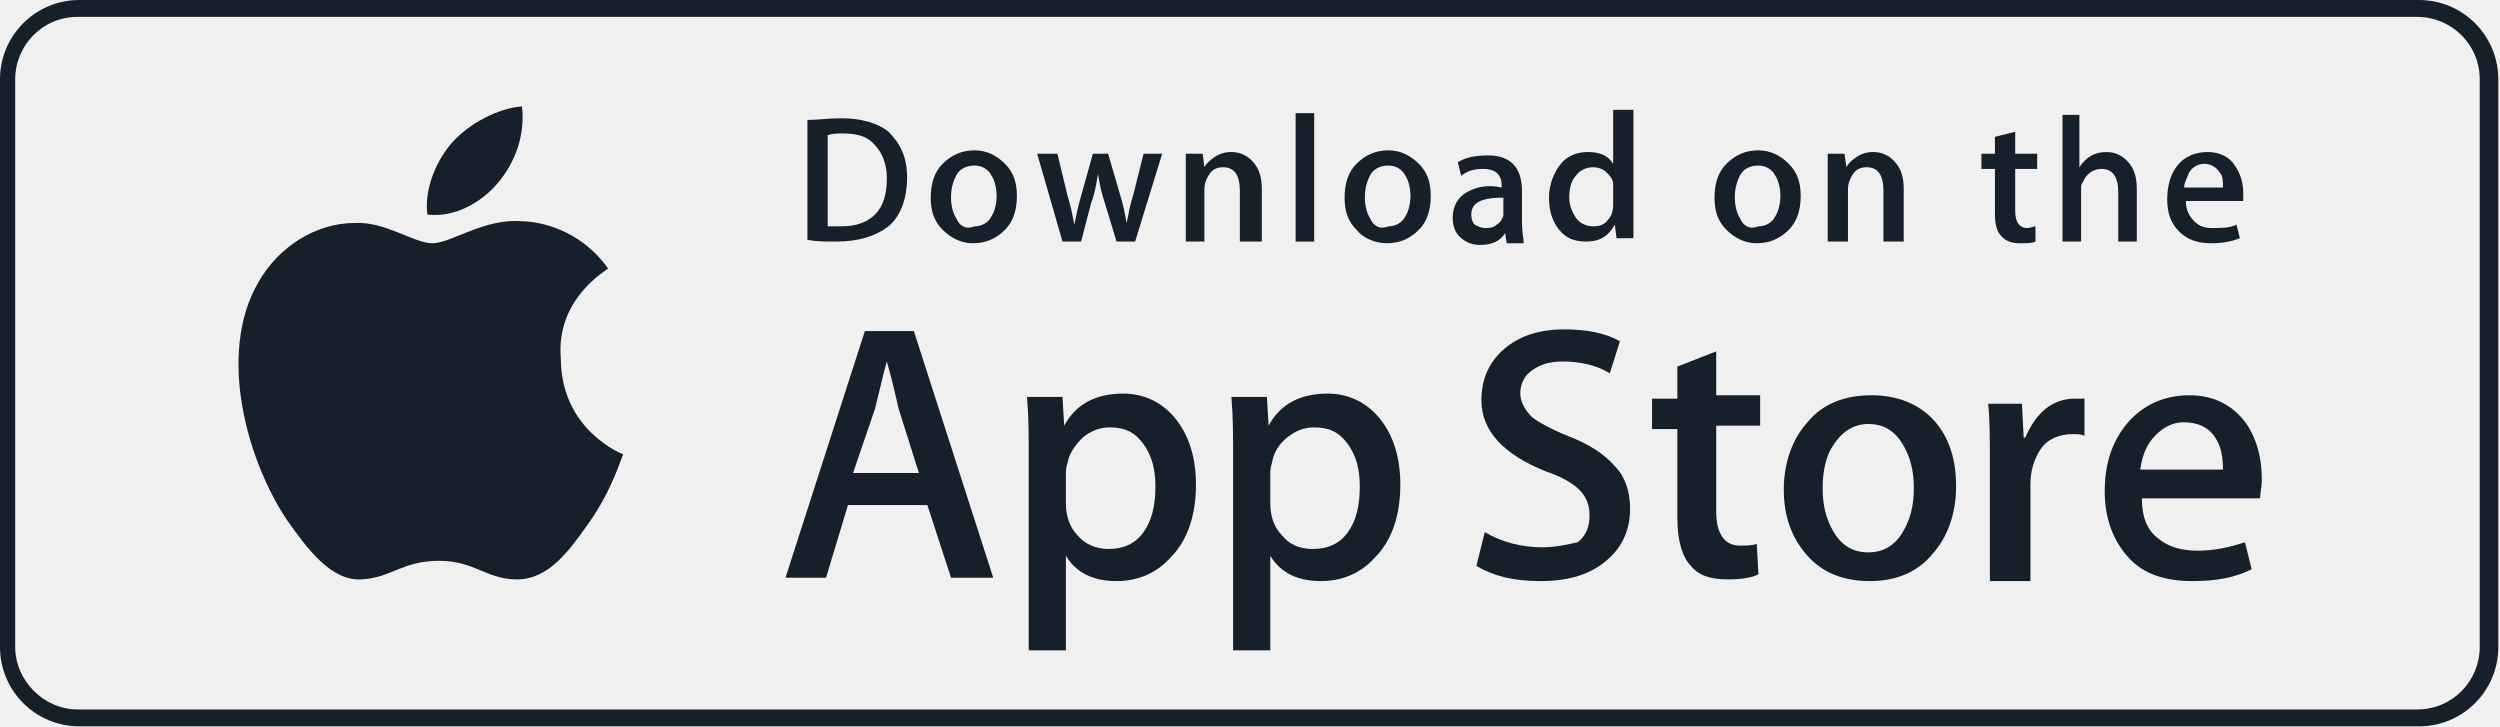
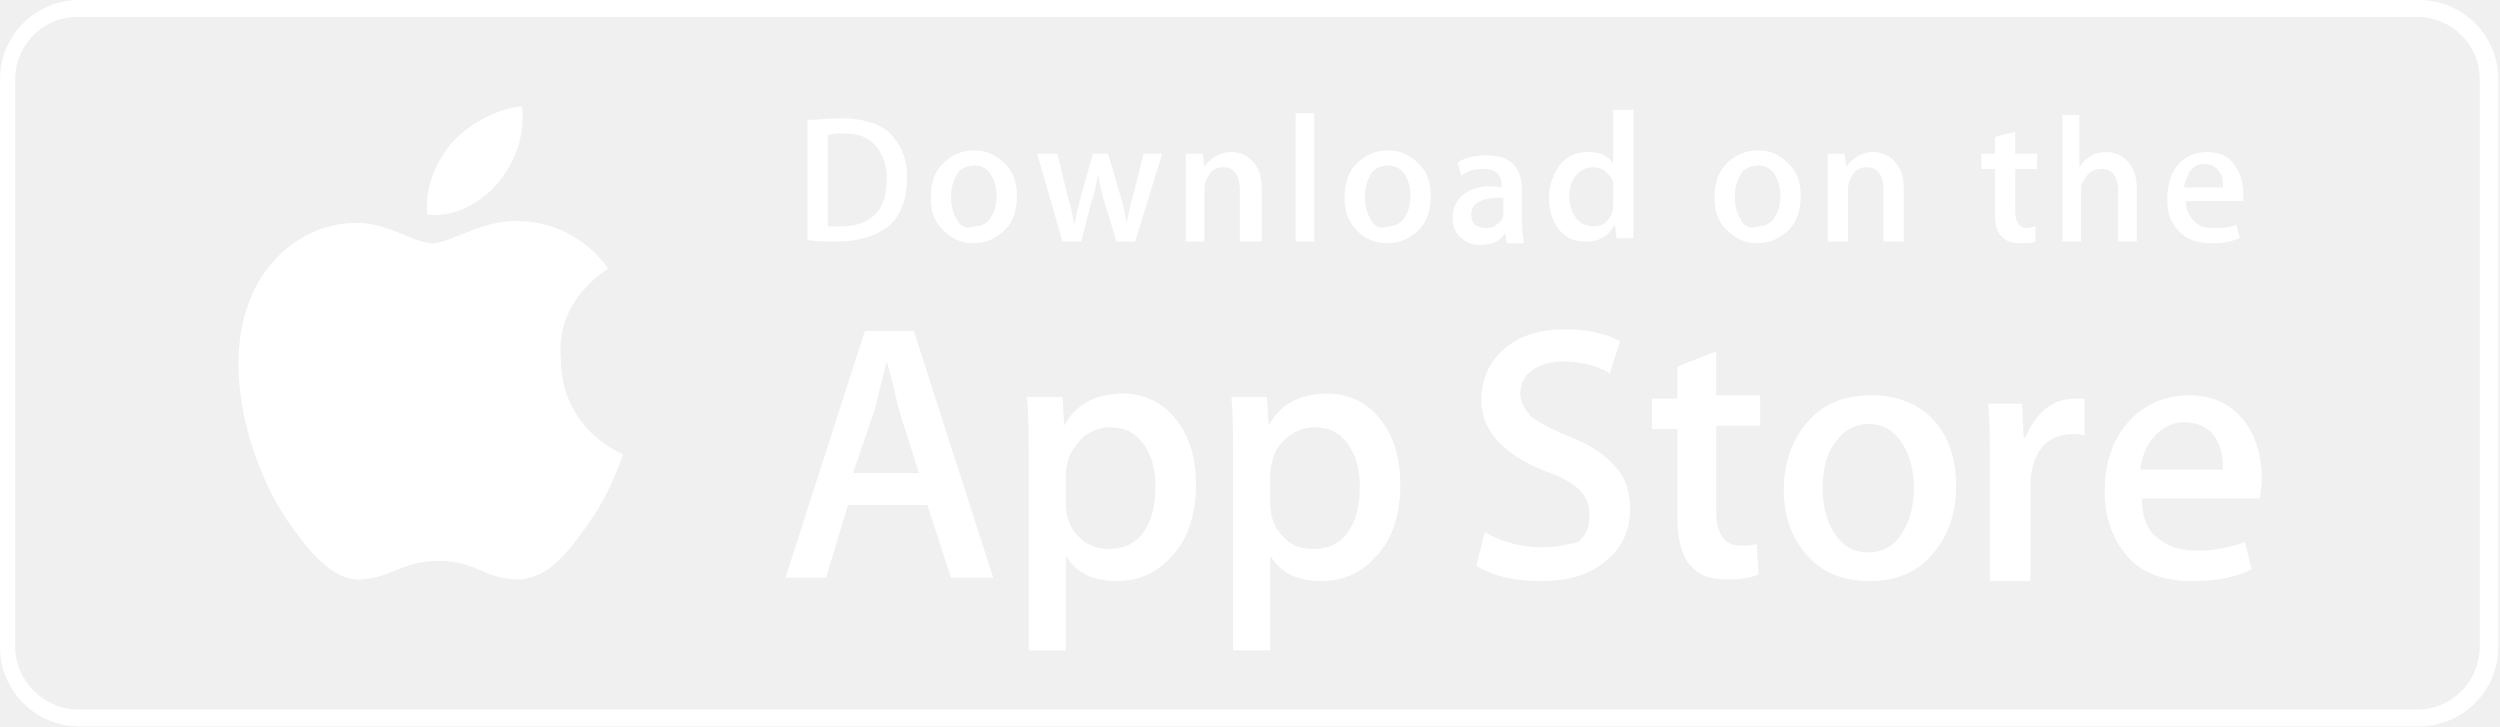
<svg xmlns="http://www.w3.org/2000/svg" width="148px" height="43px" viewBox="0 0 148 43" version="1.1">
  <g id="Page-1" stroke="none" stroke-width="1" fill="none" fill-rule="evenodd">
-     <g id="iPhone-11-Pro" transform="translate(-20, -278)" fill="#15202b" fill-rule="nonzero">
+     <g id="iPhone-11-Pro" transform="translate(-20, -278)" fill="white" fill-rule="nonzero">
      <g id="Group" transform="translate(20, 278)">
        <path d="M143.2,43 L4.7,43 C2.1,43 0,40.9 0,38.3 L0,4.7 C0,2.1 2.1,0 4.7,0 L143.2,0 C145.8,0 147.9,2.1 147.9,4.7 L147.9,38.3 C147.9,40.9 145.8,43 143.2,43 Z M4.6,1 C2.5,1 0.9,2.7 0.9,4.7 L0.9,38.3 C0.9,40.3 2.6,42 4.6,42 L143.1,42 C145.2,42 146.8,40.3 146.8,38.3 L146.8,4.7 C146.8,2.6 145.1,1 143.1,1 L4.6,1 Z" id="Shape" />
        <path d="M36,15.9 C34.3,13.5 31.8,13.1 30.9,13.1 C28.7,12.9 26.7,14.4 25.6,14.4 C24.5,14.4 22.8,13.1 21,13.2 C18.7,13.2 16.5,14.6 15.3,16.7 C12.8,21 14.7,27.4 17,30.8 C18.2,32.5 19.6,34.4 21.4,34.3 C23.2,34.2 23.8,33.2 26,33.2 C28.1,33.2 28.8,34.3 30.6,34.3 C32.5,34.3 33.7,32.6 34.9,30.9 C36.3,28.9 36.8,27 36.9,26.9 C36.9,26.9 33.2,25.5 33.2,21.2 C32.9,17.7 35.9,16 36,15.9 Z" id="Path" />
        <path d="M29.5,10.8 C30.5,9.6 31.1,8 30.9,6.3 C29.5,6.4 27.8,7.3 26.8,8.4 C25.9,9.4 25.1,11.1 25.3,12.7 C26.9,12.9 28.5,12 29.5,10.8 Z" id="Path" />
        <path d="M54.9,29.9 L56.3,34.2 L58.8,34.2 L54.1,19.6 L51.2,19.6 L46.5,34.2 L48.9,34.2 L50.2,29.9 L54.9,29.9 Z M51.8,24.2 C52.1,23 52.3,22.1 52.5,21.4 L52.5,21.4 C52.9,22.8 53.1,23.8 53.2,24.2 L54.4,28 L50.5,28 L51.8,24.2 Z" id="Shape" />
        <path d="M63.1,38.5 L63.1,32.9 L63.1,32.9 C63.7,33.9 64.7,34.4 66.1,34.4 C67.4,34.4 68.5,33.9 69.3,33 C70.3,32 70.8,30.5 70.8,28.7 C70.8,27.1 70.4,25.8 69.6,24.8 C68.8,23.8 67.7,23.3 66.5,23.3 C64.9,23.3 63.7,23.9 63,25.2 L63,25.2 L62.9,23.5 L60.8,23.5 C60.9,24.7 60.9,25.8 60.9,27 L60.9,38.5 L63.1,38.5 Z M63.1,28.1 C63.1,27.9 63.1,27.7 63.2,27.4 C63.3,26.8 63.7,26.3 64.1,25.9 C64.6,25.5 65.1,25.3 65.7,25.3 C66.6,25.3 67.2,25.6 67.7,26.3 C68.2,27 68.4,27.8 68.4,28.8 C68.4,29.9 68.2,30.8 67.7,31.5 C67.2,32.2 66.5,32.5 65.6,32.5 C64.9,32.5 64.2,32.2 63.8,31.7 C63.3,31.2 63.1,30.5 63.1,29.8 L63.1,28.1 Z" id="Shape" />
        <path d="M75.2,38.5 L75.2,32.9 L75.2,32.9 C75.8,33.9 76.8,34.4 78.2,34.4 C79.5,34.4 80.6,33.9 81.4,33 C82.4,32 82.9,30.5 82.9,28.7 C82.9,27.1 82.5,25.8 81.7,24.8 C80.9,23.8 79.8,23.3 78.6,23.3 C77,23.3 75.8,23.9 75.1,25.2 L75.1,25.2 L75,23.5 L72.9,23.5 C73,24.7 73,25.8 73,27 L73,38.5 L75.2,38.5 Z M75.2,28.1 C75.2,27.9 75.2,27.7 75.3,27.4 C75.4,26.8 75.7,26.3 76.2,25.9 C76.7,25.5 77.2,25.3 77.8,25.3 C78.7,25.3 79.3,25.6 79.8,26.3 C80.3,27 80.5,27.8 80.5,28.8 C80.5,29.9 80.3,30.8 79.8,31.5 C79.3,32.2 78.6,32.5 77.7,32.5 C76.9,32.5 76.3,32.2 75.9,31.7 C75.4,31.2 75.2,30.5 75.2,29.8 L75.2,28.1 Z" id="Shape" />
        <path d="M91.3,32.4 C90.1,32.4 88.9,32.1 87.9,31.5 L87.4,33.5 C88.4,34.1 89.6,34.4 91.2,34.4 C92.9,34.4 94.2,34 95.2,33.1 C96.1,32.3 96.5,31.3 96.5,30.1 C96.5,29.1 96.2,28.2 95.6,27.6 C95,26.9 94.1,26.3 92.8,25.8 C91.8,25.4 91.1,25 90.7,24.7 C90.3,24.3 90,23.8 90,23.3 C90,22.8 90.2,22.3 90.6,22 C91.1,21.6 91.7,21.4 92.5,21.4 C93.5,21.4 94.5,21.6 95.3,22.1 L95.9,20.2 C95,19.7 93.9,19.5 92.6,19.5 C91.1,19.5 89.9,19.9 89,20.7 C88.1,21.5 87.7,22.5 87.7,23.7 C87.7,25.5 89,26.9 91.5,27.9 C92.4,28.2 93.1,28.6 93.5,29 C93.9,29.4 94.1,29.9 94.1,30.5 C94.1,31.2 93.9,31.7 93.4,32.1 C92.9,32.2 92.2,32.4 91.3,32.4 Z" id="Path" />
        <path d="M99.3,21.7 L99.3,23.6 L97.8,23.6 L97.8,25.4 L99.3,25.4 L99.3,30.7 C99.3,32 99.6,33 100.1,33.5 C100.6,34.1 101.3,34.3 102.3,34.3 C103.1,34.3 103.7,34.2 104.1,34 L104,32.2 C103.7,32.3 103.4,32.3 103,32.3 C102.1,32.3 101.6,31.6 101.6,30.3 L101.6,25.2 L104.2,25.2 L104.2,23.4 L101.6,23.4 L101.6,20.8 L99.3,21.7 Z" id="Path" />
        <path d="M114.4,32.8 C115.3,31.8 115.8,30.4 115.8,28.8 C115.8,27.2 115.4,25.9 114.5,24.9 C113.6,23.9 112.3,23.4 110.8,23.4 C109.2,23.4 107.9,23.9 107,25 C106.1,26 105.6,27.4 105.6,29 C105.6,30.6 106.1,31.9 107,32.9 C107.9,33.9 109.1,34.4 110.7,34.4 C112.2,34.4 113.5,33.9 114.4,32.8 Z M108.5,31.4 C108.1,30.7 107.9,29.9 107.9,28.9 C107.9,27.9 108.1,27 108.5,26.4 C109,25.6 109.7,25.1 110.6,25.1 C111.5,25.1 112.2,25.5 112.7,26.4 C113.1,27.1 113.3,27.9 113.3,28.9 C113.3,29.9 113.1,30.7 112.7,31.4 C112.2,32.3 111.5,32.7 110.6,32.7 C109.7,32.7 109,32.3 108.5,31.4 Z" id="Shape" />
        <path d="M120.2,34.2 L120.2,28.7 C120.2,27.9 120.4,27.2 120.8,26.6 C121.2,26 121.9,25.7 122.7,25.7 C123,25.7 123.2,25.7 123.4,25.8 L123.4,23.6 C123.2,23.6 123,23.6 122.8,23.6 C122.2,23.6 121.6,23.8 121.1,24.2 C120.6,24.6 120.2,25.2 119.9,25.9 L119.8,25.9 L119.7,23.9 L117.7,23.9 C117.8,24.9 117.8,26 117.8,27.2 L117.8,34.4 L120.2,34.4 L120.2,34.2 Z" id="Path" />
        <path d="M133.9,28.4 C133.9,27.1 133.6,26 133,25.1 C132.2,24 131.1,23.4 129.6,23.4 C128.1,23.4 126.8,24 125.9,25.1 C125,26.2 124.6,27.5 124.6,29.1 C124.6,30.7 125.1,32 126,33 C126.9,34 128.2,34.4 129.8,34.4 C131.2,34.4 132.3,34.2 133.3,33.7 L132.9,32.1 C132,32.4 131.1,32.6 130.1,32.6 C129.2,32.6 128.4,32.4 127.8,31.9 C127.1,31.4 126.8,30.6 126.8,29.5 L133.8,29.5 C133.8,29.2 133.9,28.8 133.9,28.4 Z M131.6,27.8 C131.6,27.8 131.6,27.8 131.6,27.8 L126.7,27.8 C126.8,27.1 127,26.5 127.4,26 C127.9,25.4 128.5,25 129.3,25 C130.1,25 130.8,25.3 131.2,26 C131.5,26.5 131.6,27.1 131.6,27.8 L131.6,27.8 L131.6,27.8 Z" id="Shape" />
        <path d="M53.7,10.5 C53.7,9.3 53.3,8.5 52.6,7.8 C52,7.3 51,7 49.8,7 C49.1,7 48.4,7.1 47.8,7.1 L47.8,14.2 C48.3,14.3 48.8,14.3 49.5,14.3 C50.8,14.3 51.8,14 52.6,13.4 C53.3,12.8 53.7,11.8 53.7,10.5 Z M51.8,12.7 C51.3,13.2 50.6,13.4 49.8,13.4 C49.4,13.4 49.2,13.4 49,13.4 L49,8 C49.3,7.9 49.6,7.9 49.9,7.9 C50.8,7.9 51.4,8.1 51.8,8.6 C52.2,9 52.5,9.7 52.5,10.5 C52.5,11.5 52.3,12.2 51.8,12.7 Z" id="Shape" />
        <path d="M59.5,13.6 C60,13.1 60.2,12.4 60.2,11.6 C60.2,10.8 60,10.2 59.5,9.7 C59,9.2 58.4,8.9 57.7,8.9 C56.9,8.9 56.3,9.2 55.8,9.7 C55.3,10.2 55.1,10.9 55.1,11.7 C55.1,12.5 55.3,13.1 55.8,13.6 C56.3,14.1 56.9,14.4 57.6,14.4 C58.4,14.4 59,14.1 59.5,13.6 Z M56.6,12.9 C56.4,12.6 56.3,12.1 56.3,11.7 C56.3,11.2 56.4,10.8 56.6,10.4 C56.8,10 57.2,9.8 57.7,9.8 C58.1,9.8 58.5,10 58.7,10.4 C58.9,10.7 59,11.2 59,11.6 C59,12 58.9,12.5 58.7,12.8 C58.5,13.2 58.1,13.4 57.7,13.4 C57.2,13.6 56.8,13.4 56.6,12.9 Z" id="Shape" />
        <path d="M64.6,12 C64.8,11.5 64.9,10.9 65,10.3 L65,10.3 C65.1,10.9 65.2,11.4 65.4,12 L66.1,14.3 L67.2,14.3 L68.8,9.1 L67.7,9.1 L67.1,11.5 C66.9,12.1 66.8,12.7 66.7,13.2 L66.7,13.2 C66.6,12.7 66.5,12.1 66.3,11.5 L65.6,9.1 L64.7,9.1 L64,11.6 C63.8,12.3 63.7,12.8 63.6,13.3 L63.6,13.3 C63.5,12.8 63.4,12.2 63.2,11.6 L62.6,9.1 L61.4,9.1 L62.9,14.3 L64,14.3 L64.6,12 Z" id="Path" />
        <path d="M74.7,14.3 L74.7,11.2 C74.7,10.4 74.5,9.9 74.1,9.5 C73.8,9.2 73.4,9 72.9,9 C72.5,9 72.2,9.1 71.9,9.3 C71.6,9.5 71.4,9.7 71.3,9.9 L71.3,9.9 L71.2,9.1 L70.2,9.1 C70.2,9.6 70.2,10.1 70.2,10.6 L70.2,14.3 L71.3,14.3 L71.3,11.2 C71.3,10.9 71.4,10.6 71.6,10.3 C71.8,10 72.1,9.9 72.4,9.9 C73.1,9.9 73.4,10.4 73.4,11.3 L73.4,14.3 L74.7,14.3 Z" id="Path" />
        <rect id="Rectangle" x="76.7" y="6.7" width="1.1" height="7.6" />
        <path d="M84,13.6 C84.5,13.1 84.7,12.4 84.7,11.6 C84.7,10.8 84.5,10.2 84,9.7 C83.5,9.2 82.9,8.9 82.2,8.9 C81.4,8.9 80.8,9.2 80.3,9.7 C79.8,10.2 79.6,10.9 79.6,11.7 C79.6,12.5 79.8,13.1 80.3,13.6 C80.7,14.1 81.4,14.4 82.1,14.4 C82.9,14.4 83.5,14.1 84,13.6 Z M81.1,12.9 C80.9,12.6 80.8,12.1 80.8,11.7 C80.8,11.2 80.9,10.8 81.1,10.4 C81.3,10 81.7,9.8 82.2,9.8 C82.6,9.8 83,10 83.2,10.4 C83.4,10.7 83.5,11.2 83.5,11.6 C83.5,12 83.4,12.5 83.2,12.8 C83,13.2 82.6,13.4 82.2,13.4 C81.7,13.6 81.3,13.4 81.1,12.9 Z" id="Shape" />
        <path d="M86.8,11.4 C86.3,11.7 86,12.2 86,12.9 C86,13.3 86.1,13.7 86.4,14 C86.7,14.3 87.1,14.5 87.6,14.5 C88.3,14.5 88.8,14.3 89.1,13.8 L89.1,13.8 L89.2,14.4 L90.2,14.4 C90.2,14.1 90.1,13.7 90.1,13.2 L90.1,11.3 C90.1,9.9 89.4,9.2 88.1,9.2 C87.4,9.2 86.8,9.3 86.3,9.6 L86.5,10.4 C86.9,10.1 87.3,10 87.8,10 C88.5,10 88.9,10.3 88.9,11 L88.9,11.1 C88,10.9 87.3,11.1 86.8,11.4 Z M89,11.7 L89,12.5 C89,12.6 89,12.6 89,12.7 C89,12.9 88.8,13.2 88.6,13.3 C88.4,13.5 88.1,13.5 87.9,13.5 C87.7,13.5 87.5,13.4 87.3,13.3 C87.2,13.2 87.1,13 87.1,12.7 C87.1,12 87.7,11.7 89,11.7 Z" id="Shape" />
        <path d="M95.5,6.7 L95.5,9.7 L95.5,9.7 C95.2,9.2 94.7,9 94,9 C93.4,9 92.8,9.2 92.4,9.7 C92,10.2 91.7,10.9 91.7,11.7 C91.7,12.5 91.9,13.1 92.3,13.6 C92.7,14.1 93.2,14.3 93.9,14.3 C94.7,14.3 95.2,14 95.6,13.3 L95.6,13.3 L95.7,14.1 L96.7,14.1 C96.7,13.7 96.7,13.2 96.7,12.7 L96.7,6.5 L95.5,6.5 L95.5,6.7 Z M95.5,12.1 C95.5,12.5 95.4,12.8 95.2,13 C95,13.3 94.7,13.4 94.3,13.4 C93.9,13.4 93.5,13.2 93.3,12.9 C93.1,12.6 92.9,12.2 92.9,11.7 C92.9,11.2 93,10.7 93.3,10.4 C93.5,10.1 93.9,9.9 94.3,9.9 C94.6,9.9 94.9,10 95.1,10.2 C95.3,10.4 95.5,10.6 95.5,10.9 C95.5,11 95.5,11.1 95.5,11.3 L95.5,12.1 Z" id="Shape" />
        <path d="M105.9,13.6 C106.4,13.1 106.6,12.4 106.6,11.6 C106.6,10.8 106.4,10.2 105.9,9.7 C105.4,9.2 104.8,8.9 104.1,8.9 C103.3,8.9 102.7,9.2 102.2,9.7 C101.7,10.2 101.5,10.9 101.5,11.7 C101.5,12.5 101.7,13.1 102.2,13.6 C102.7,14.1 103.3,14.4 104,14.4 C104.8,14.4 105.4,14.1 105.9,13.6 Z M103,12.9 C102.8,12.6 102.7,12.1 102.7,11.7 C102.7,11.2 102.8,10.8 103,10.4 C103.2,10 103.6,9.8 104.1,9.8 C104.5,9.8 104.9,10 105.1,10.4 C105.3,10.7 105.4,11.2 105.4,11.6 C105.4,12 105.3,12.5 105.1,12.8 C104.9,13.2 104.5,13.4 104.1,13.4 C103.6,13.6 103.2,13.4 103,12.9 Z" id="Shape" />
        <path d="M112.7,14.3 L112.7,11.2 C112.7,10.4 112.5,9.9 112.1,9.5 C111.8,9.2 111.4,9 110.9,9 C110.5,9 110.2,9.1 109.9,9.3 C109.6,9.5 109.4,9.7 109.3,9.9 L109.3,9.9 L109.2,9.1 L108.2,9.1 C108.2,9.6 108.2,10.1 108.2,10.6 L108.2,14.3 L109.4,14.3 L109.4,11.2 C109.4,10.9 109.5,10.6 109.7,10.3 C109.9,10 110.2,9.9 110.5,9.9 C111.2,9.9 111.5,10.4 111.5,11.3 L111.5,14.3 L112.7,14.3 Z" id="Path" />
        <path d="M118.1,8.1 L118.1,9.1 L117.3,9.1 L117.3,10 L118.1,10 L118.1,12.6 C118.1,13.3 118.2,13.7 118.5,14 C118.8,14.3 119.1,14.4 119.6,14.4 C120,14.4 120.3,14.4 120.5,14.3 L120.5,13.4 C120.4,13.4 120.2,13.5 120,13.5 C119.6,13.5 119.3,13.2 119.3,12.5 L119.3,10 L120.6,10 L120.6,9.1 L119.3,9.1 L119.3,7.8 L118.1,8.1 Z" id="Path" />
        <path d="M122.1,6.7 L122.1,14.3 L123.2,14.3 L123.2,11.2 C123.2,11 123.2,10.9 123.3,10.8 C123.5,10.3 123.9,10 124.4,10 C125.1,10 125.4,10.5 125.4,11.4 L125.4,14.3 L126.5,14.3 L126.5,11.2 C126.5,10.4 126.3,9.9 125.9,9.5 C125.6,9.2 125.2,9 124.7,9 C124,9 123.5,9.3 123.1,9.9 L123.1,9.9 L123.1,6.8 L122.1,6.8 L122.1,6.7 Z" id="Path" />
        <path d="M130.7,9 C129.9,9 129.3,9.3 128.9,9.8 C128.5,10.3 128.3,11 128.3,11.8 C128.3,12.6 128.5,13.2 129,13.7 C129.5,14.2 130.1,14.4 130.9,14.4 C131.6,14.4 132.1,14.3 132.6,14.1 L132.4,13.3 C132,13.5 131.5,13.5 131,13.5 C130.5,13.5 130.2,13.4 129.9,13.1 C129.6,12.8 129.4,12.4 129.4,11.9 L132.8,11.9 C132.8,11.8 132.8,11.6 132.8,11.4 C132.8,10.8 132.6,10.2 132.3,9.8 C132,9.3 131.4,9 130.7,9 Z M129.3,11.1 C129.3,10.8 129.5,10.5 129.6,10.2 C129.8,9.9 130.1,9.7 130.5,9.7 C130.9,9.7 131.2,9.9 131.4,10.2 C131.6,10.4 131.6,10.7 131.6,11.1 L129.3,11.1 Z" id="Shape" />
      </g>
    </g>
  </g>
</svg>
